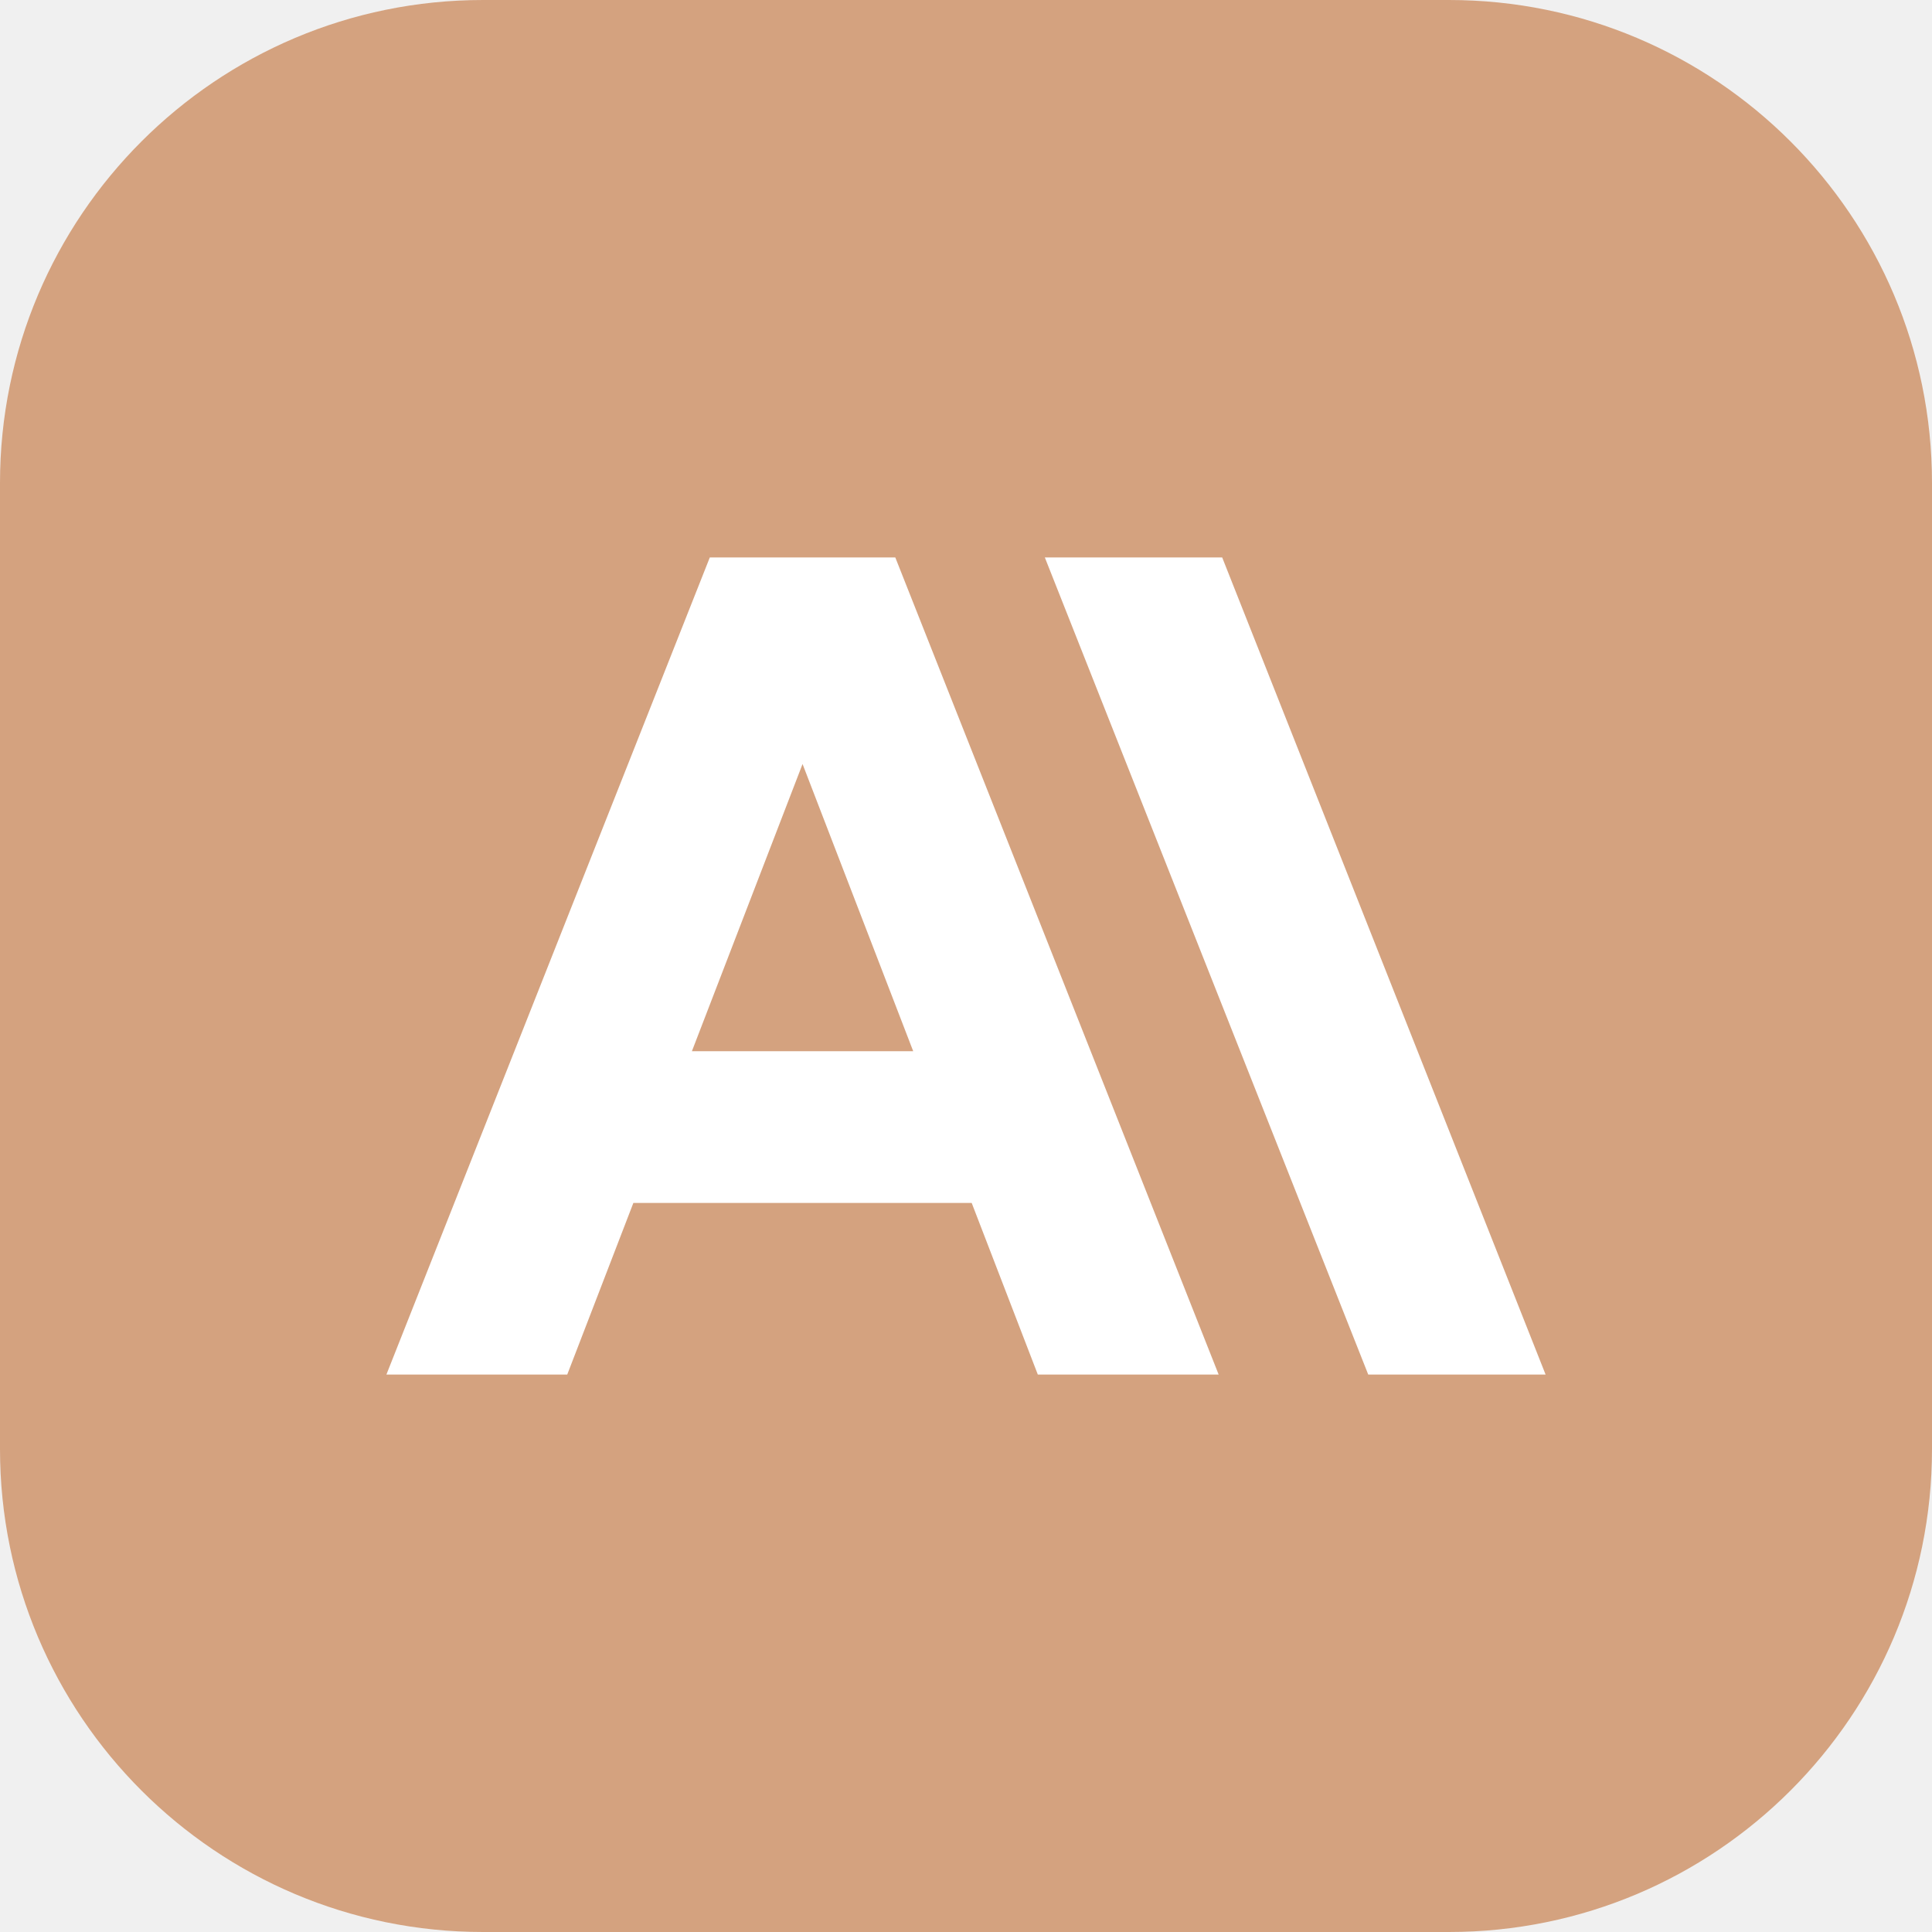
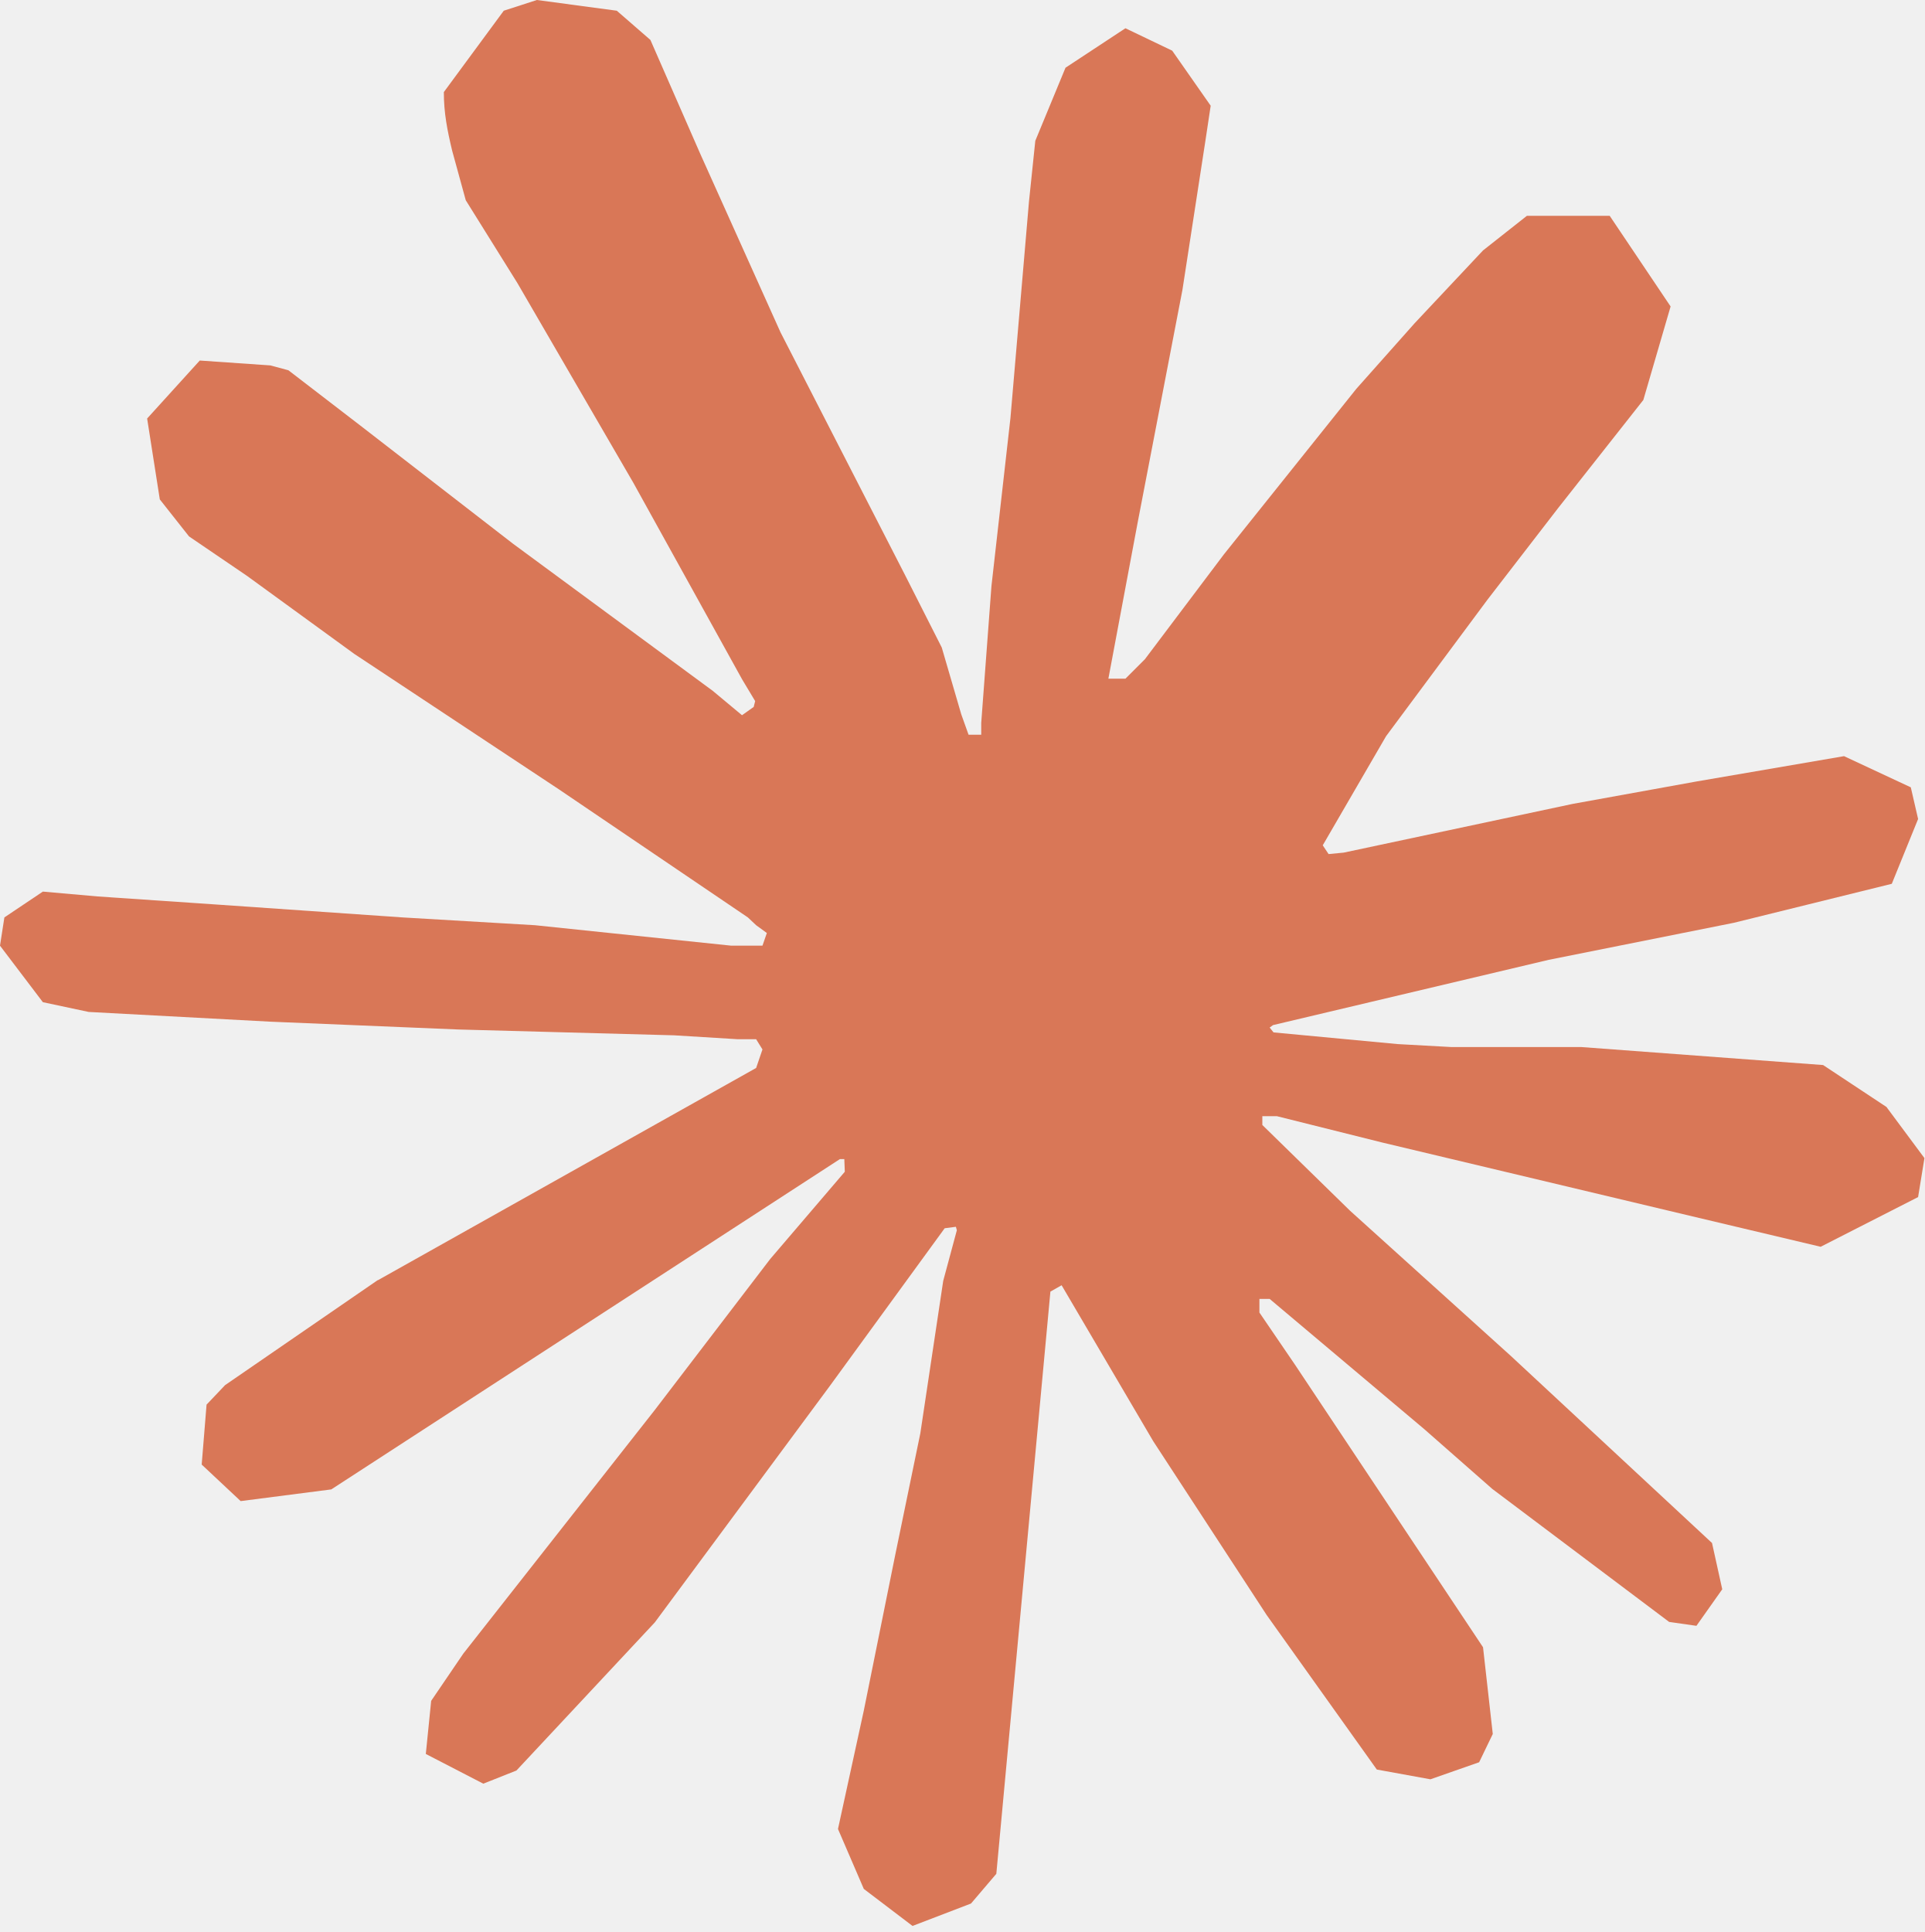
- <svg xmlns="http://www.w3.org/2000/svg" width="40" height="40" viewBox="0 0 40 40">
-   <rect width="40" height="40" rx="10" fill="#D4A27F" />
-   <svg x="8" y="8" width="24" height="24" viewBox="0 0 24 24" fill="#ffffff">
-     <svg role="img" viewBox="0 0 24 24">
-       <path d="M17.304 3.541h-3.672l6.696 16.918H24Zm-10.608 0L0 20.459h3.744l1.369-3.553h7.005l1.369 3.553h3.744L10.536 3.541Zm-.371 10.223 2.291-5.946 2.291 5.946Z" />
-     </svg>
-   </svg>
+ <svg xmlns="http://www.w3.org/2000/svg" width="256" height="257" preserveAspectRatio="xMidYMid" viewBox="0 0 256 257">
+   <path fill="#D97757" d="m50.228 170.321 50.357-28.257.843-2.463-.843-1.361h-2.462l-8.426-.518-28.775-.778-24.952-1.037-24.175-1.296-6.092-1.297L0 125.796l.583-3.759 5.12-3.434 7.324.648 16.202 1.101 24.304 1.685 17.629 1.037 26.118 2.722h4.148l.583-1.685-1.426-1.037-1.101-1.037-25.147-17.045-27.22-18.017-14.258-10.37-7.713-5.25-3.888-4.925-1.685-10.758 7-7.713 9.397.649 2.398.648 9.527 7.323 20.35 15.75L94.817 91.9l3.889 3.24 1.555-1.102.195-.777-1.75-2.917-14.453-26.118-15.425-26.572-6.87-11.018-1.814-6.61c-.648-2.723-1.102-4.991-1.102-7.778l7.972-10.823L71.42 0 82.05 1.426l4.472 3.888 6.61 15.101 10.694 23.786 16.591 32.34 4.861 9.592 2.592 8.879.973 2.722h1.685v-1.556l1.36-18.211 2.528-22.36 2.463-28.776.843-8.1 4.018-9.722 7.971-5.25 6.222 2.981 5.12 7.324-.713 4.73-3.046 19.768-5.962 30.98-3.889 20.739h2.268l2.593-2.593 10.499-13.934 17.628-22.036 7.778-8.749 9.073-9.657 5.833-4.601h11.018l8.1 12.055-3.628 12.443-11.342 14.388-9.398 12.184-13.48 18.147-8.426 14.518.778 1.166 2.01-.194 30.46-6.481 16.462-2.982 19.637-3.37 8.88 4.148.971 4.213-3.5 8.62-20.998 5.184-24.628 4.926-36.682 8.685-.454.324.519.648 16.526 1.555 7.065.389h17.304l32.21 2.398 8.426 5.574 5.055 6.805-.843 5.184-12.962 6.611-17.498-4.148-40.83-9.721-14-3.5h-1.944v1.167l11.666 11.406 21.387 19.314 26.767 24.887 1.36 6.157-3.434 4.86-3.63-.518-23.526-17.693-9.073-7.972-20.545-17.304h-1.36v1.814l4.73 6.935 25.017 37.59 1.296 11.536-1.814 3.76-6.481 2.268-7.13-1.297-14.647-20.544-15.1-23.138-12.185-20.739-1.49.843-7.194 77.448-3.37 3.953-7.778 2.981-6.48-4.925-3.436-7.972 3.435-15.749 4.148-20.544 3.37-16.333 3.046-20.285 1.815-6.74-.13-.454-1.49.194-15.295 20.999-23.267 31.433-18.406 19.702-4.407 1.75-7.648-3.954.713-7.064 4.277-6.286 25.47-32.405 15.36-20.092 9.917-11.6-.065-1.686h-.583L44.07 198.125l-12.055 1.555-5.185-4.86.648-7.972 2.463-2.593 20.35-13.999-.064.065Z" />
</svg>
